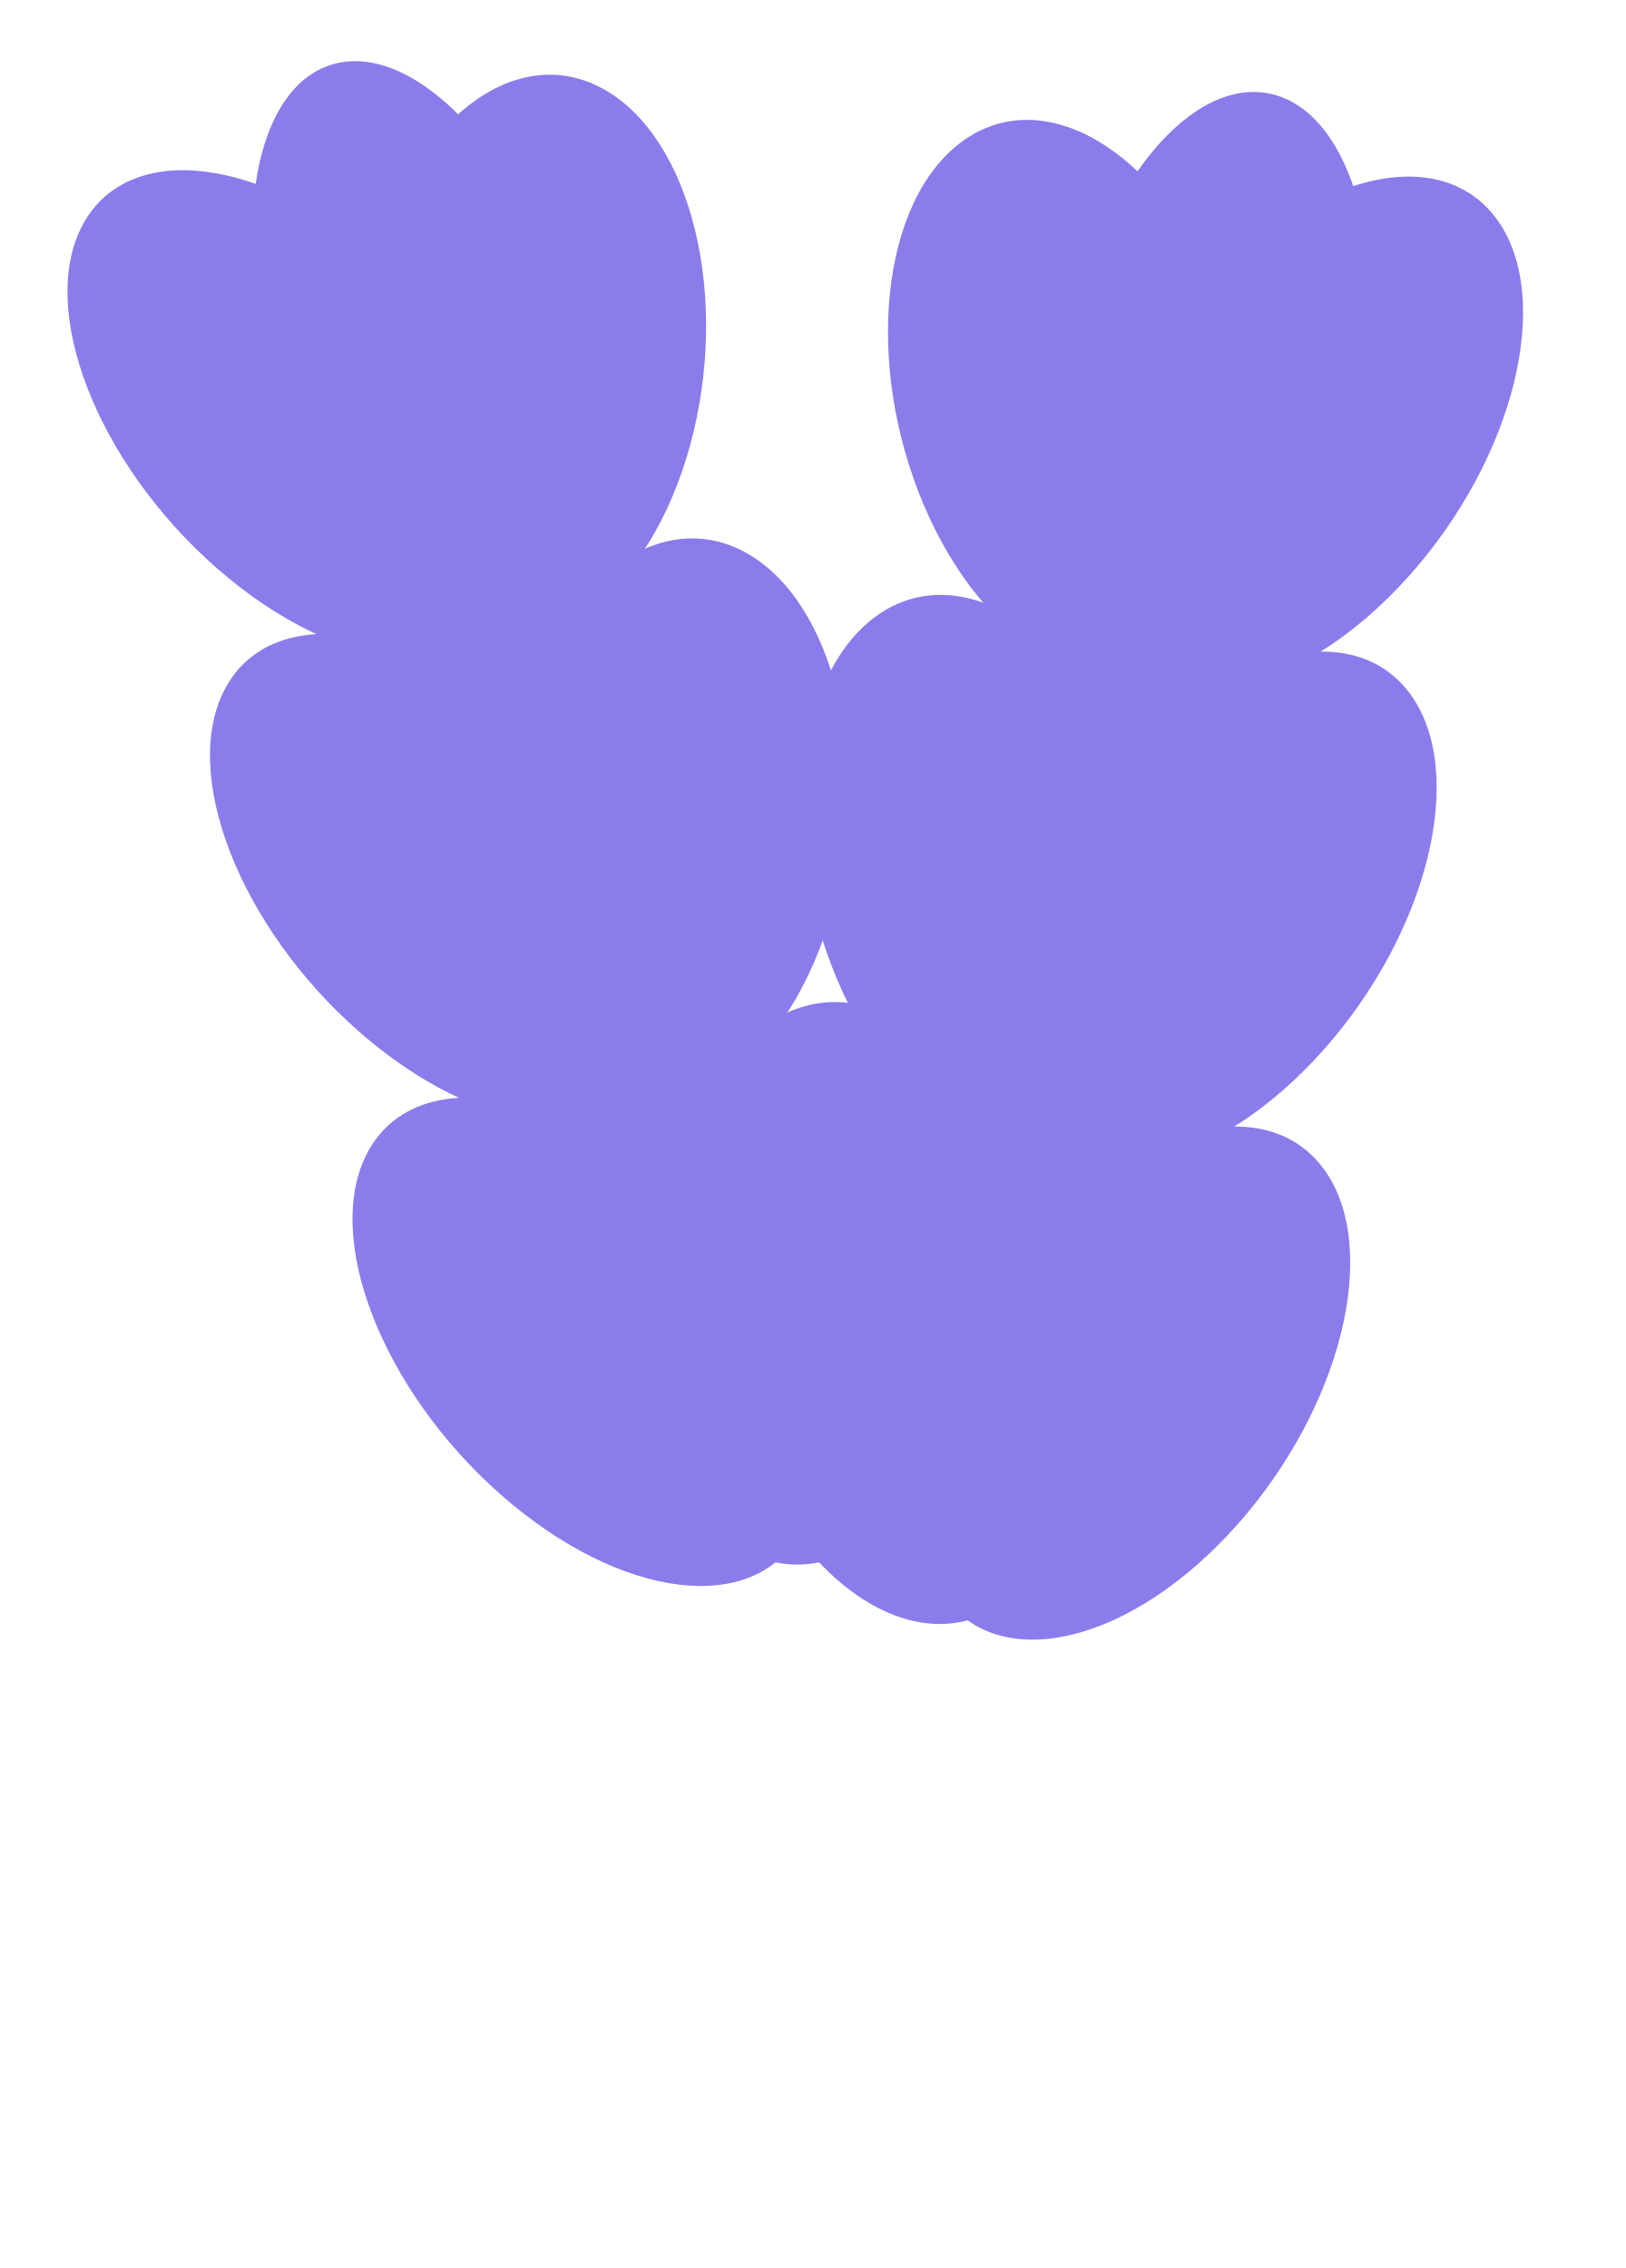
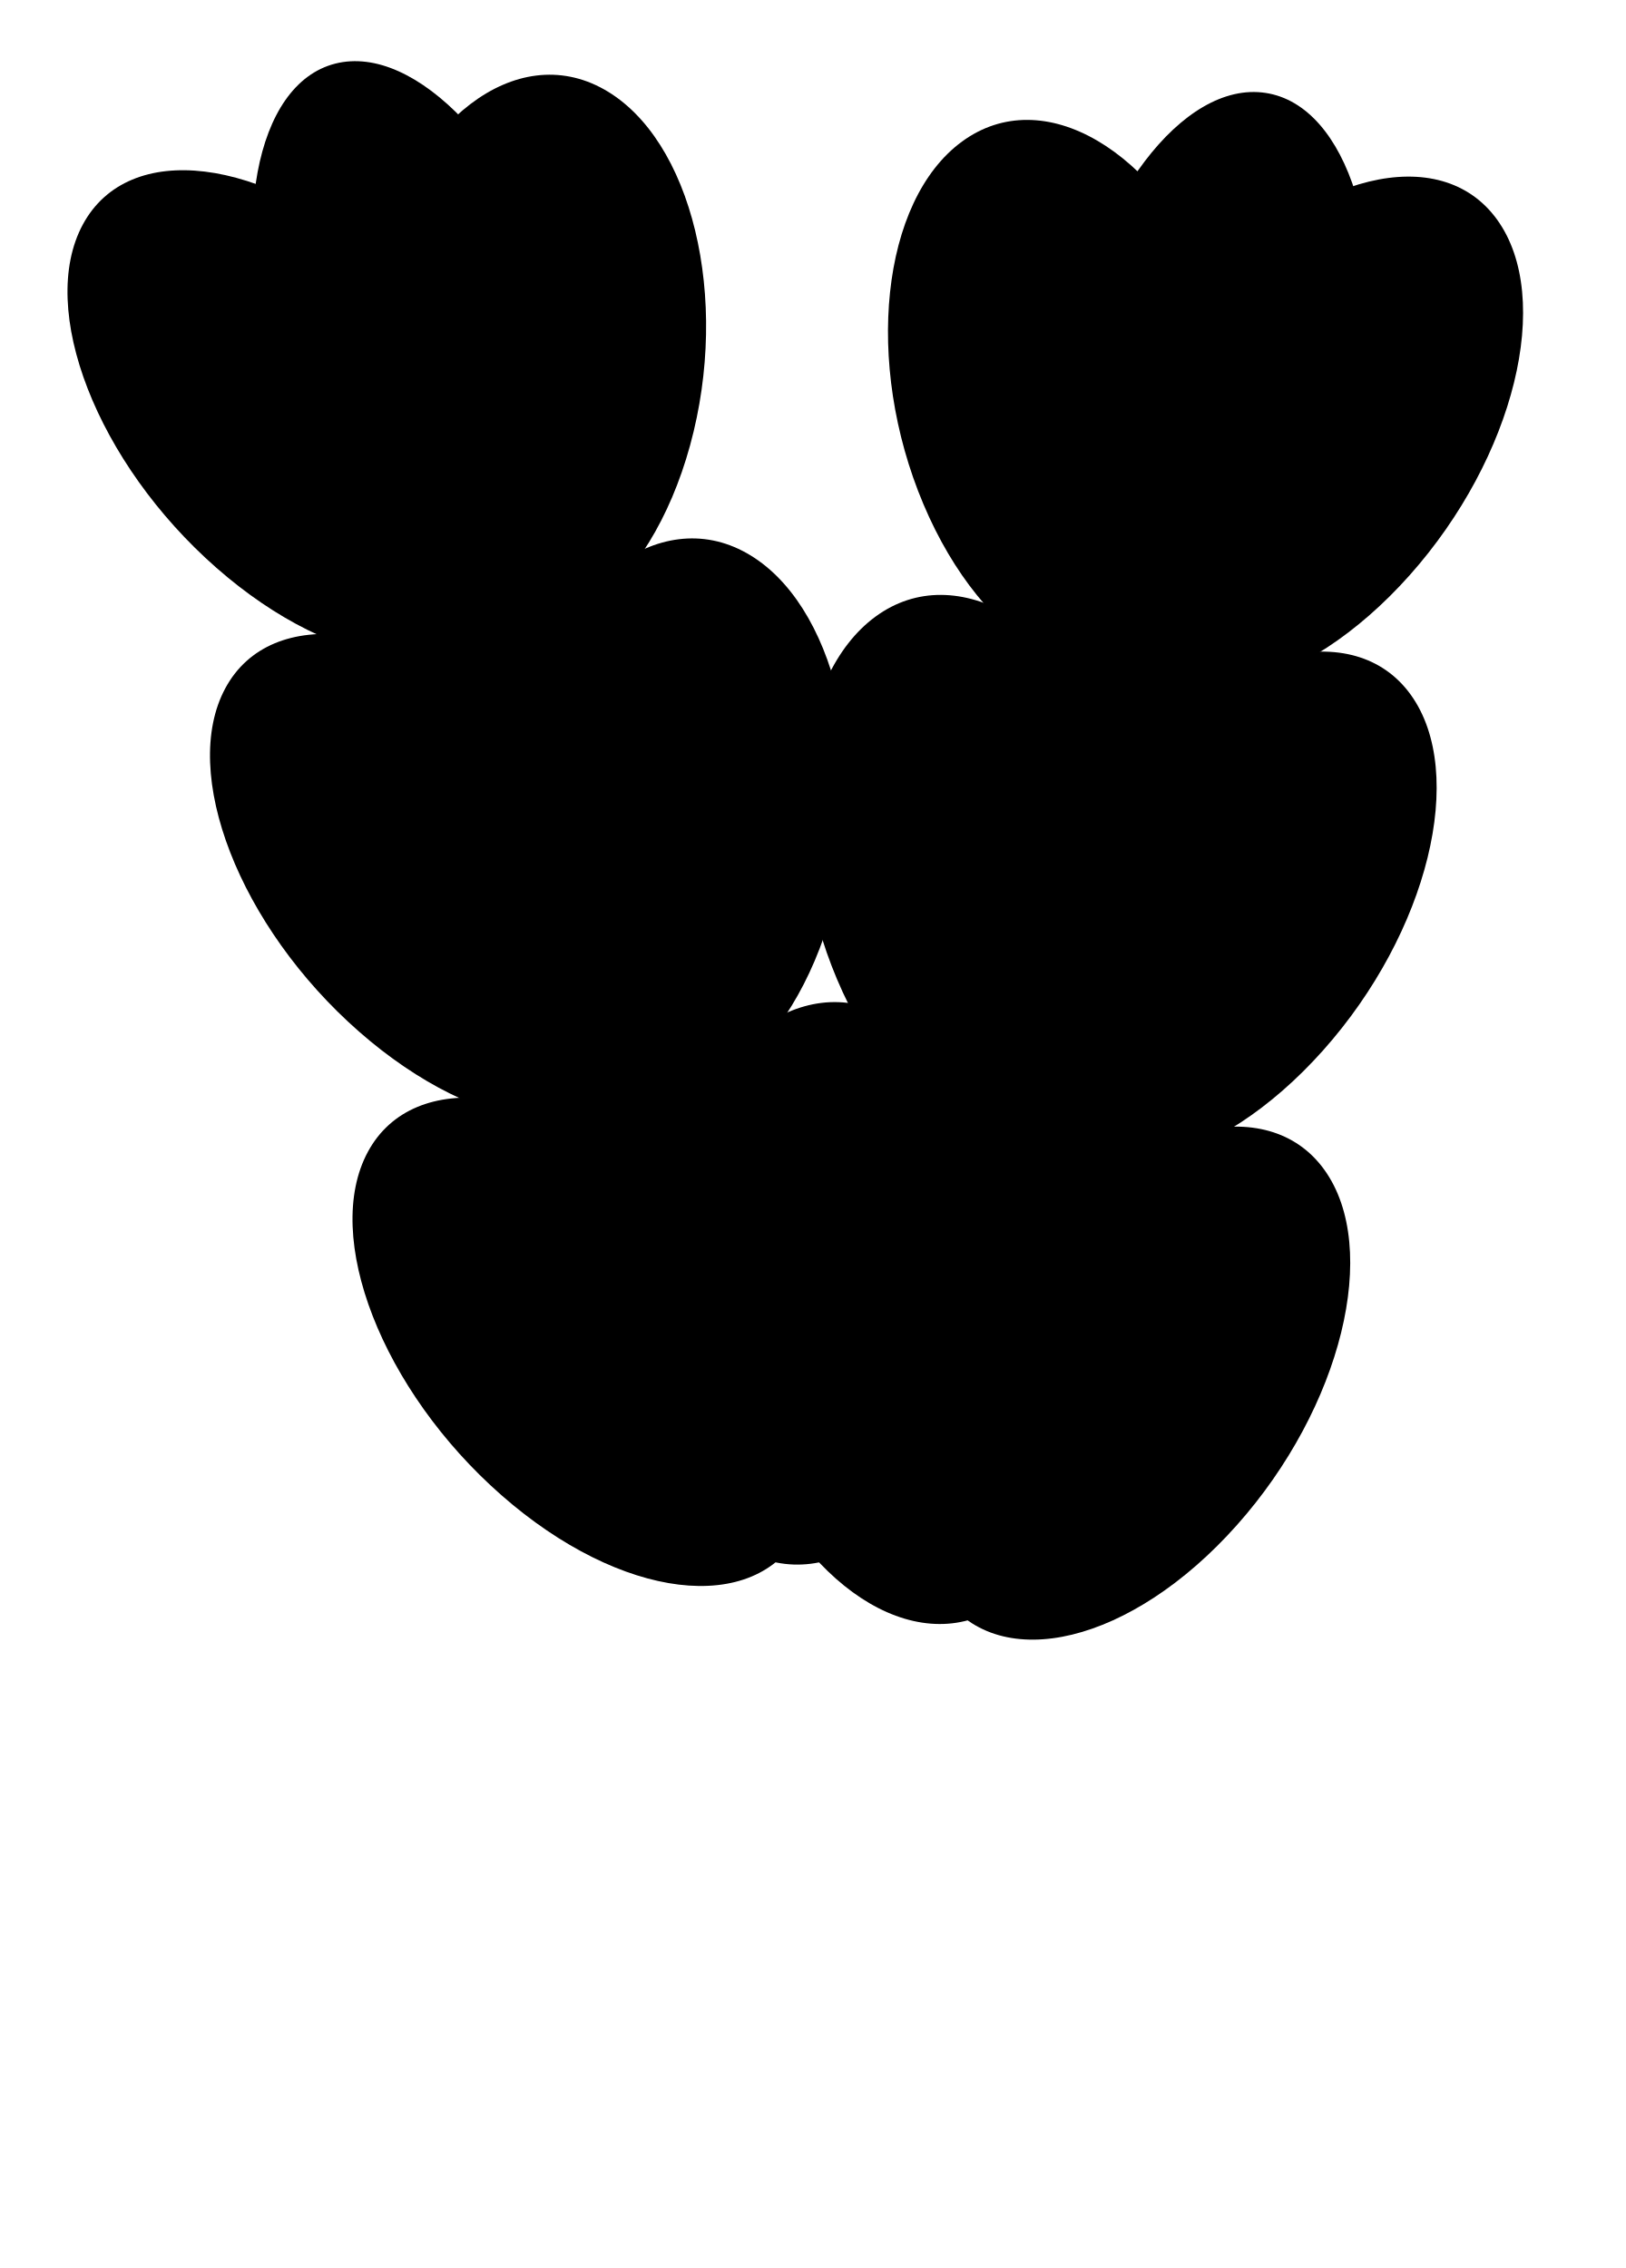
- <svg xmlns="http://www.w3.org/2000/svg" width="43" height="60" viewBox="0 0 43 60" fill="none">
-   <ellipse cx="4.613" cy="7.618" rx="4.613" ry="7.618" transform="matrix(0.475129 -0.879916 0.751534 0.659695 0 9.99707)" fill="#8B7CEC" />
-   <ellipse cx="4.827" cy="7.313" rx="4.827" ry="7.313" transform="matrix(0.87179 0.48988 -0.264413 0.96441 11.7701 0)" fill="#8B7CEC" />
-   <ellipse cx="3.975" cy="7.791" rx="3.975" ry="7.791" transform="matrix(0.969142 -0.246502 0.293733 0.955888 5.01465 2.66296)" fill="#8B7CEC" />
-   <ellipse cx="4.613" cy="7.618" rx="4.613" ry="7.618" transform="matrix(0.475129 -0.879916 0.751534 0.659695 3.76941 22.2639)" fill="#8B7CEC" />
-   <ellipse cx="4.827" cy="7.313" rx="4.827" ry="7.313" transform="matrix(0.87179 0.48988 -0.264413 0.96441 15.5396 12.2668)" fill="#8B7CEC" />
-   <ellipse cx="3.975" cy="7.791" rx="3.975" ry="7.791" transform="matrix(0.969142 -0.246502 0.293733 0.955888 8.78406 14.9297)" fill="#8B7CEC" />
-   <ellipse cx="4.613" cy="7.618" rx="4.613" ry="7.618" transform="matrix(0.475129 -0.879916 0.751534 0.659695 7.53882 34.5306)" fill="#8B7CEC" />
-   <ellipse cx="4.827" cy="7.313" rx="4.827" ry="7.313" transform="matrix(0.87179 0.48988 -0.264413 0.96441 19.309 24.5336)" fill="#8B7CEC" />
-   <ellipse cx="3.975" cy="7.791" rx="3.975" ry="7.791" transform="matrix(0.969142 -0.246502 0.293733 0.955888 12.5535 27.1965)" fill="#8B7CEC" />
-   <ellipse cx="4.8" cy="7.334" rx="4.8" ry="7.334" transform="matrix(0.806916 -0.590666 0.388878 0.921289 21.5723 6.5799)" fill="#8B7CEC" />
-   <ellipse cx="4.639" cy="7.563" rx="4.639" ry="7.563" transform="matrix(0.585106 0.810957 -0.665166 0.746695 36.885 2.04919)" fill="#8B7CEC" />
-   <ellipse cx="3.991" cy="7.755" rx="3.991" ry="7.755" transform="matrix(0.988852 0.148904 -0.178985 0.983852 29.5255 1.86316)" fill="#8B7CEC" />
-   <ellipse cx="4.8" cy="7.334" rx="4.8" ry="7.334" transform="matrix(0.806916 -0.590666 0.388878 0.921289 19.2861 19.1461)" fill="#8B7CEC" />
-   <ellipse cx="4.639" cy="7.563" rx="4.639" ry="7.563" transform="matrix(0.585106 0.810957 -0.665166 0.746695 34.5989 14.6154)" fill="#8B7CEC" />
-   <ellipse cx="3.991" cy="7.755" rx="3.991" ry="7.755" transform="matrix(0.988852 0.148904 -0.178985 0.983852 27.2394 14.4293)" fill="#8B7CEC" />
-   <ellipse cx="4.8" cy="7.334" rx="4.8" ry="7.334" transform="matrix(0.806916 -0.590666 0.388878 0.921289 17 31.7123)" fill="#8B7CEC" />
-   <ellipse cx="4.639" cy="7.563" rx="4.639" ry="7.563" transform="matrix(0.585106 0.810957 -0.665166 0.746695 32.3127 27.1816)" fill="#8B7CEC" />
-   <ellipse cx="3.991" cy="7.755" rx="3.991" ry="7.755" transform="matrix(0.988852 0.148904 -0.178985 0.983852 24.9532 26.9955)" fill="#8B7CEC" />
+ <svg xmlns="http://www.w3.org/2000/svg" width="43" height="60" viewBox="0 0 43 60" fill="currentColor">
+   <ellipse cx="4.613" cy="7.618" rx="4.613" ry="7.618" transform="matrix(0.475129 -0.879916 0.751534 0.659695 0 9.99707)" fill="currentColor" />
+   <ellipse cx="4.827" cy="7.313" rx="4.827" ry="7.313" transform="matrix(0.87179 0.48988 -0.264413 0.96441 11.7701 0)" fill="currentColor" />
+   <ellipse cx="3.975" cy="7.791" rx="3.975" ry="7.791" transform="matrix(0.969142 -0.246502 0.293733 0.955888 5.01465 2.66296)" fill="currentColor" />
+   <ellipse cx="4.613" cy="7.618" rx="4.613" ry="7.618" transform="matrix(0.475129 -0.879916 0.751534 0.659695 3.76941 22.2639)" fill="currentColor" />
+   <ellipse cx="4.827" cy="7.313" rx="4.827" ry="7.313" transform="matrix(0.87179 0.48988 -0.264413 0.96441 15.5396 12.2668)" fill="currentColor" />
+   <ellipse cx="3.975" cy="7.791" rx="3.975" ry="7.791" transform="matrix(0.969142 -0.246502 0.293733 0.955888 8.78406 14.9297)" fill="currentColor" />
+   <ellipse cx="4.613" cy="7.618" rx="4.613" ry="7.618" transform="matrix(0.475129 -0.879916 0.751534 0.659695 7.53882 34.5306)" fill="currentColor" />
+   <ellipse cx="4.827" cy="7.313" rx="4.827" ry="7.313" transform="matrix(0.87179 0.48988 -0.264413 0.96441 19.309 24.5336)" fill="currentColor" />
+   <ellipse cx="3.975" cy="7.791" rx="3.975" ry="7.791" transform="matrix(0.969142 -0.246502 0.293733 0.955888 12.5535 27.1965)" fill="currentColor" />
+   <ellipse cx="4.8" cy="7.334" rx="4.8" ry="7.334" transform="matrix(0.806916 -0.590666 0.388878 0.921289 21.5723 6.5799)" fill="currentColor" />
+   <ellipse cx="4.639" cy="7.563" rx="4.639" ry="7.563" transform="matrix(0.585106 0.810957 -0.665166 0.746695 36.885 2.04919)" fill="currentColor" />
+   <ellipse cx="3.991" cy="7.755" rx="3.991" ry="7.755" transform="matrix(0.988852 0.148904 -0.178985 0.983852 29.5255 1.86316)" fill="currentColor" />
+   <ellipse cx="4.8" cy="7.334" rx="4.8" ry="7.334" transform="matrix(0.806916 -0.590666 0.388878 0.921289 19.2861 19.1461)" fill="currentColor" />
+   <ellipse cx="4.639" cy="7.563" rx="4.639" ry="7.563" transform="matrix(0.585106 0.810957 -0.665166 0.746695 34.5989 14.6154)" fill="currentColor" />
+   <ellipse cx="3.991" cy="7.755" rx="3.991" ry="7.755" transform="matrix(0.988852 0.148904 -0.178985 0.983852 27.2394 14.4293)" fill="currentColor" />
+   <ellipse cx="4.8" cy="7.334" rx="4.8" ry="7.334" transform="matrix(0.806916 -0.590666 0.388878 0.921289 17 31.7123)" fill="currentColor" />
+   <ellipse cx="4.639" cy="7.563" rx="4.639" ry="7.563" transform="matrix(0.585106 0.810957 -0.665166 0.746695 32.3127 27.1816)" fill="currentColor" />
+   <ellipse cx="3.991" cy="7.755" rx="3.991" ry="7.755" transform="matrix(0.988852 0.148904 -0.178985 0.983852 24.9532 26.9955)" fill="currentColor" />
</svg>
